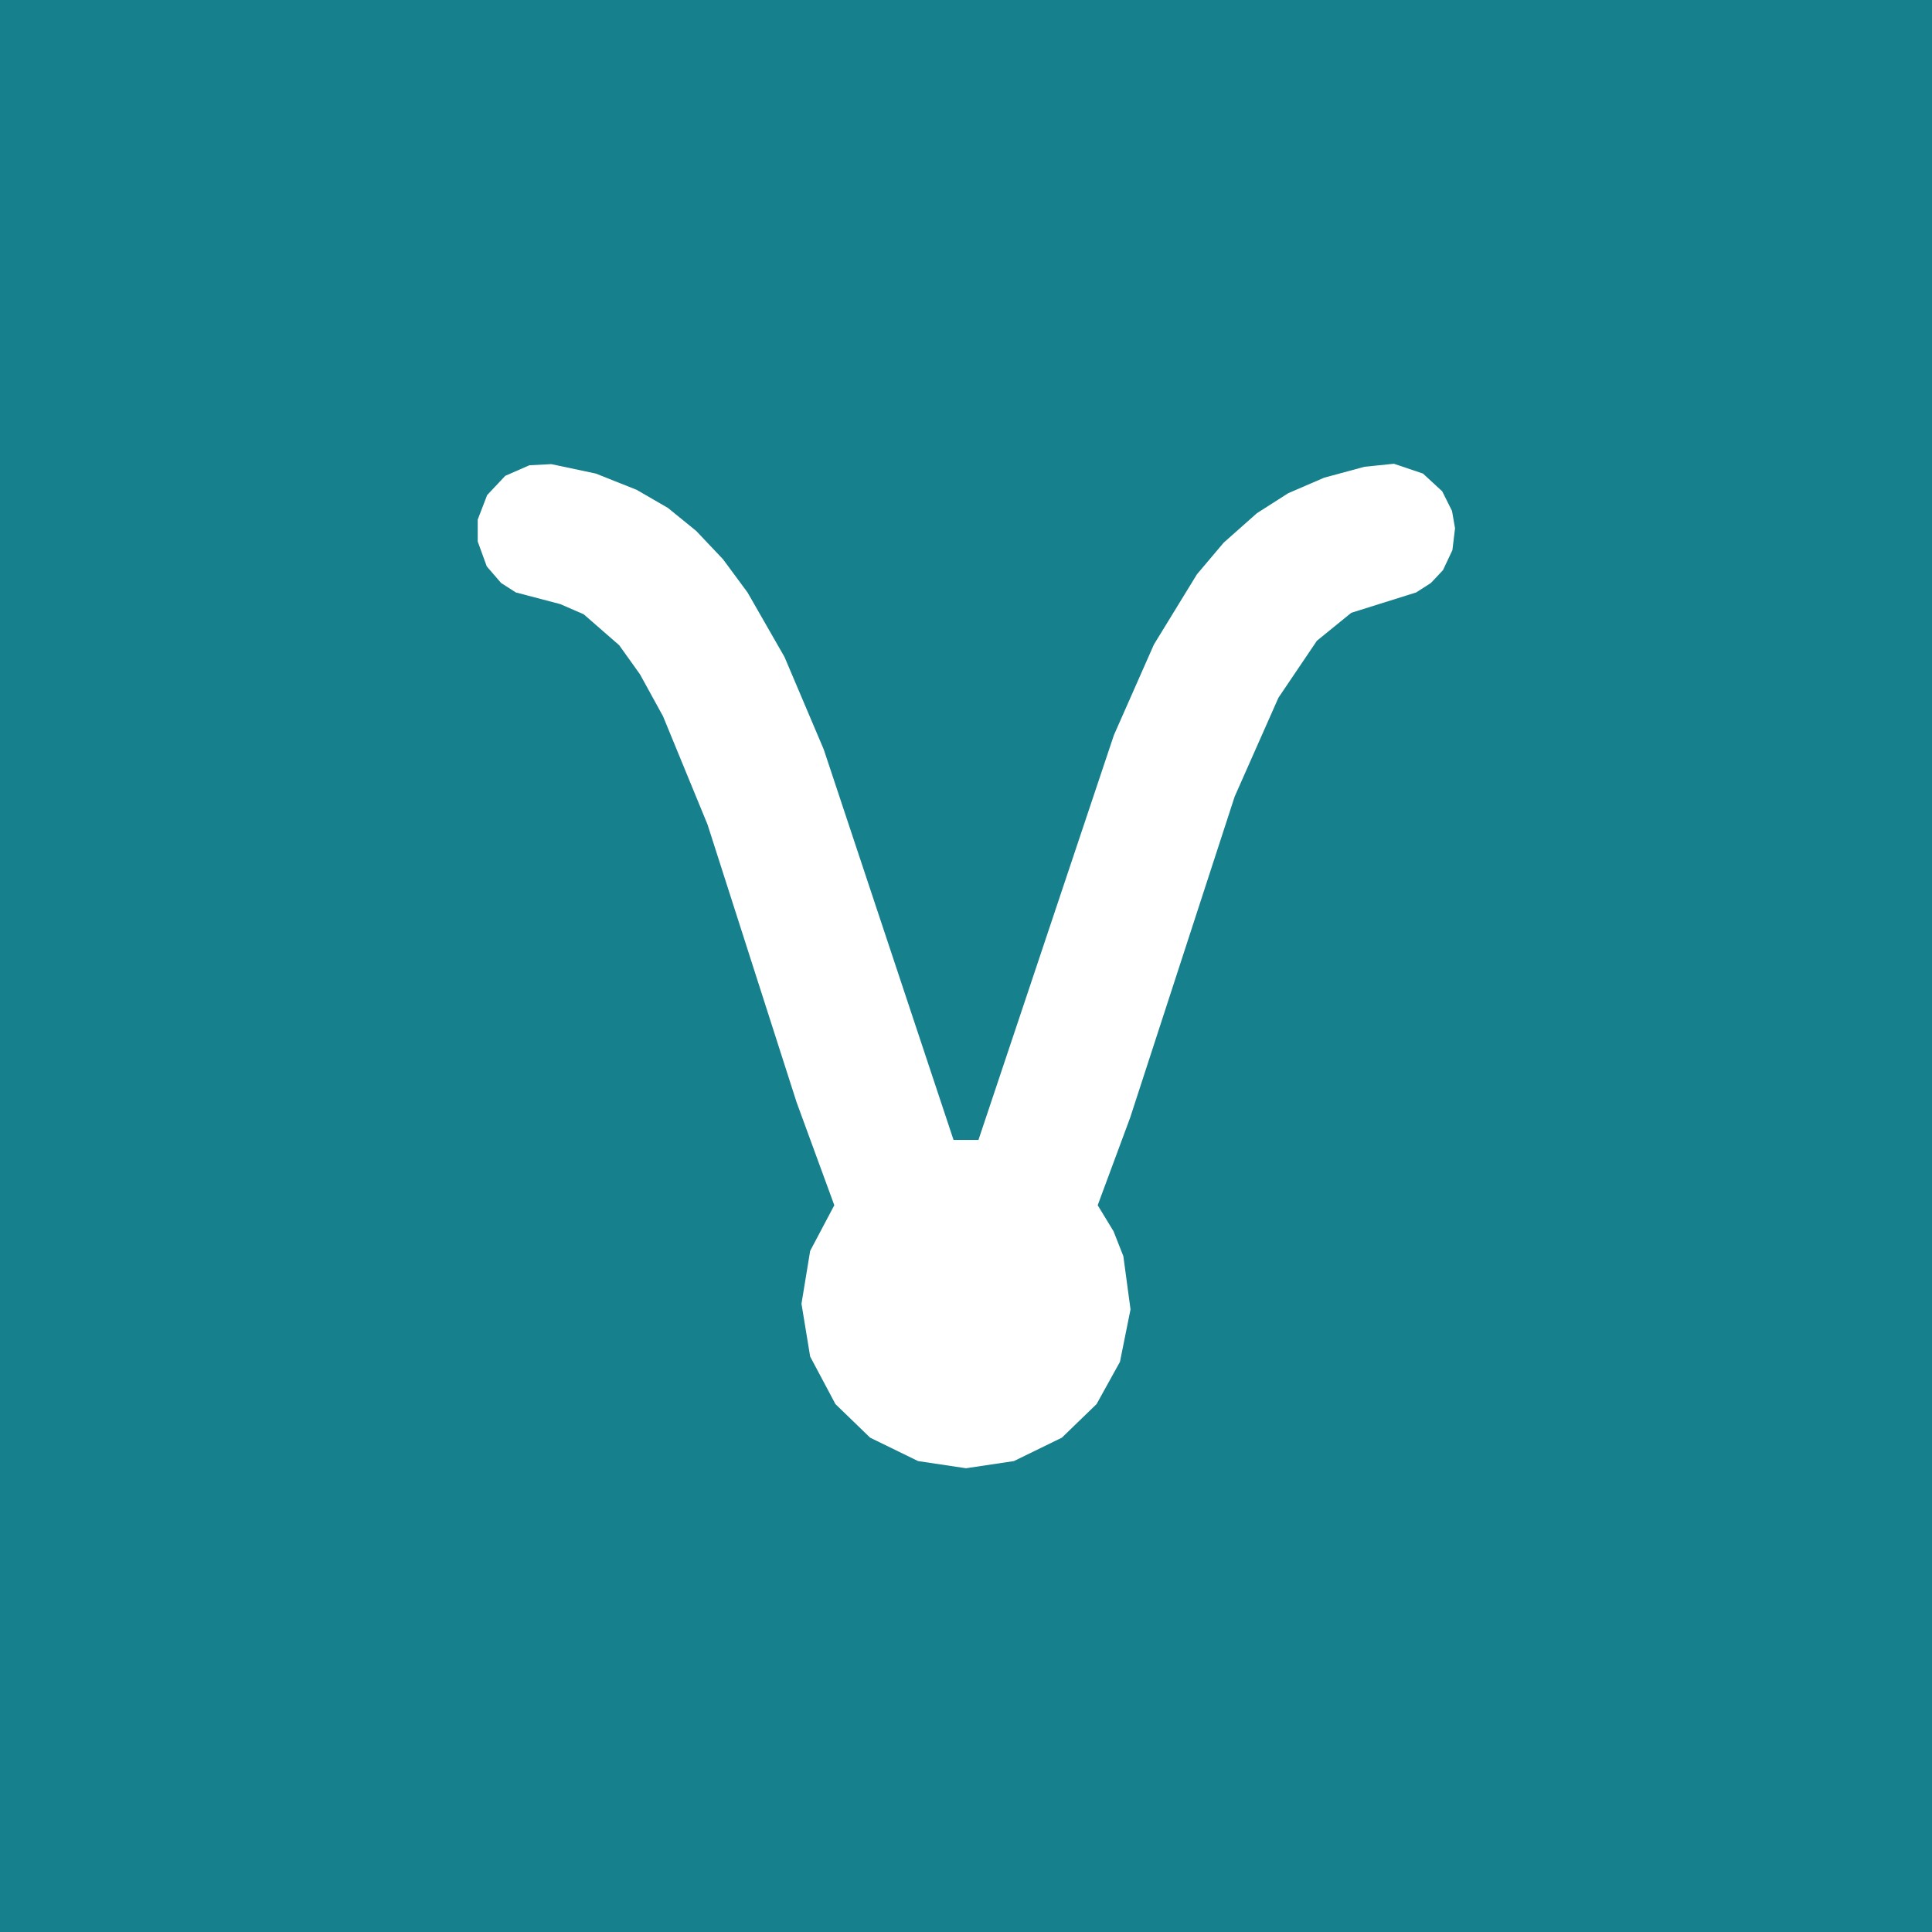
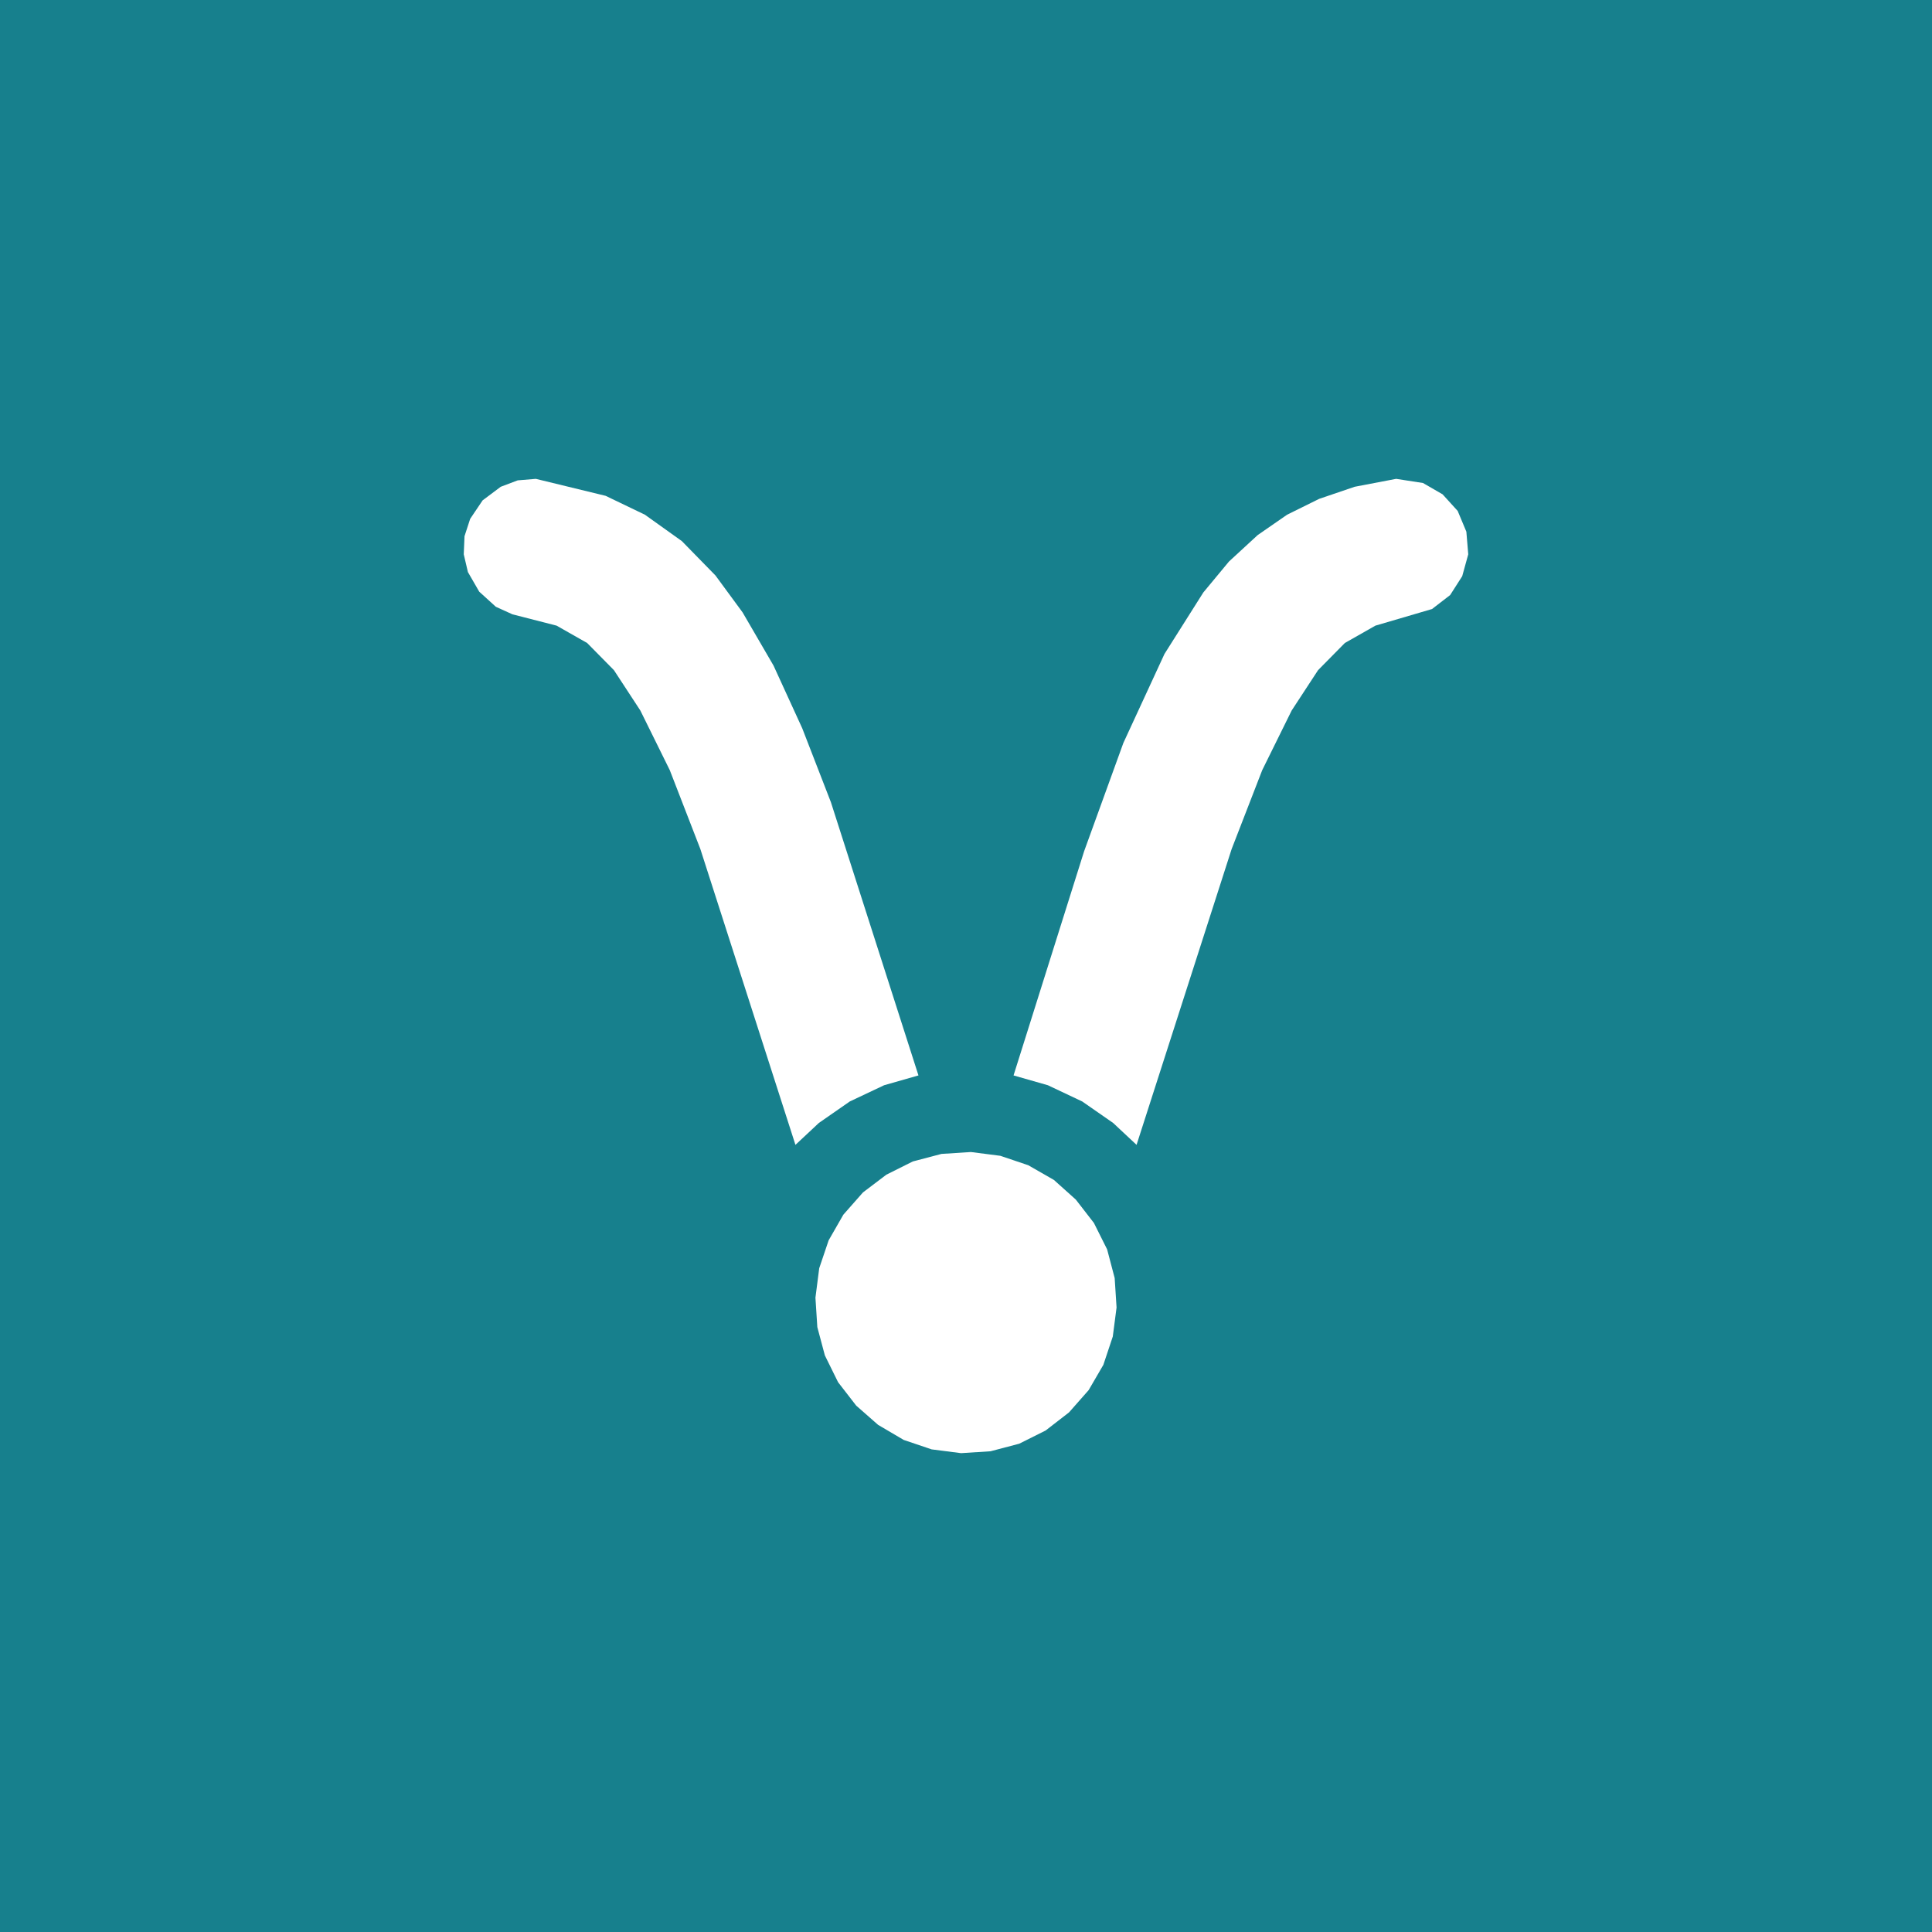
<svg xmlns="http://www.w3.org/2000/svg" viewBox="0 0 512 512">
  <rect width="512" height="512" fill="#17808D" />
-   <path d="M299.6 347.0L296.8 360.9L290.6 372.1L281.4 381.0L268.7 387.2L256.0 389.1L243.3 387.2L230.6 381.0L221.4 372.1L214.7 359.5L212.4 345.5L214.7 331.5L221.1 319.4L211.1 292.1L187.5 218.5L175.7 189.8L169.6 178.7L164.1 171.0L154.7 162.8L148.5 160.1L136.7 157.0L132.8 154.5L129.0 150.1L126.6 143.5L126.6 137.7L129.1 131.2L133.9 126.1L140.3 123.3L146.1 123.0L157.9 125.5L168.7 129.8L177.0 134.6L184.5 140.7L191.6 148.2L198.1 157.0L207.9 174.1L218.3 198.6L252.7 302.1L259.3 302.1L295.2 194.8L305.8 170.8L317.2 152.2L324.3 143.8L333.1 136.0L341.4 130.7L350.9 126.6L361.6 123.7L369.4 122.9L377.1 125.5L382.2 130.2L384.8 135.4L385.6 140.0L384.9 145.8L382.4 151.1L379.2 154.5L375.3 157.0L358.1 162.4L349.0 169.8L338.8 184.9L327.2 211.1L299.5 296.2L290.9 319.4L295.1 326.3L297.7 332.9L299.6 347.0Z" fill="#FFFFFF" fill-rule="evenodd" />
+   <path d="M295.9 346.5L294.9 354.2L292.4 361.7L288.5 368.4L283.3 374.3L277.1 379.1L270.1 382.6L262.5 384.6L254.7 385.1L246.9 384.1L239.5 381.6L232.7 377.6L226.9 372.5L222.1 366.3L218.6 359.2L216.6 351.7L216.1 343.9L217.1 336.1L219.6 328.7L223.5 321.9L228.7 316.0L234.9 311.3L241.9 307.8L249.5 305.8L257.3 305.3L265.1 306.3L272.5 308.8L279.3 312.7L285.1 317.9L289.9 324.1L293.4 331.1L295.4 338.7L295.9 346.5ZM142.0 126.9L160.5 131.4L170.9 136.4L180.7 143.4L189.6 152.5L196.8 162.3L205.0 176.4L212.6 193.0L220.2 212.6L243.4 285.0L234.3 287.6L225.2 291.9L217.0 297.6L210.8 303.4L185.6 225.0L177.5 204.1L169.7 188.3L162.7 177.6L155.6 170.4L147.5 165.8L135.8 162.8L131.4 160.8L127.0 156.8L124.0 151.6L122.9 146.9L123.1 142.1L124.6 137.5L127.9 132.6L132.7 129.0L137.2 127.3L142.0 126.9ZM268.6 285.0L287.3 225.6L297.7 196.9L308.6 173.3L318.9 157.0L325.7 148.8L333.3 141.8L341.1 136.4L349.6 132.2L359.0 129.0L370.0 126.9L377.1 128.0L382.3 131.0L386.3 135.4L388.6 140.9L389.1 146.9L387.5 152.7L384.3 157.7L379.5 161.4L364.5 165.8L356.4 170.4L349.3 177.6L342.3 188.3L334.5 204.1L326.4 225.0L301.2 303.4L295.0 297.6L286.8 291.9L277.7 287.6L268.6 285.0Z" fill="#FFFFFF" fill-rule="evenodd" />
</svg>
